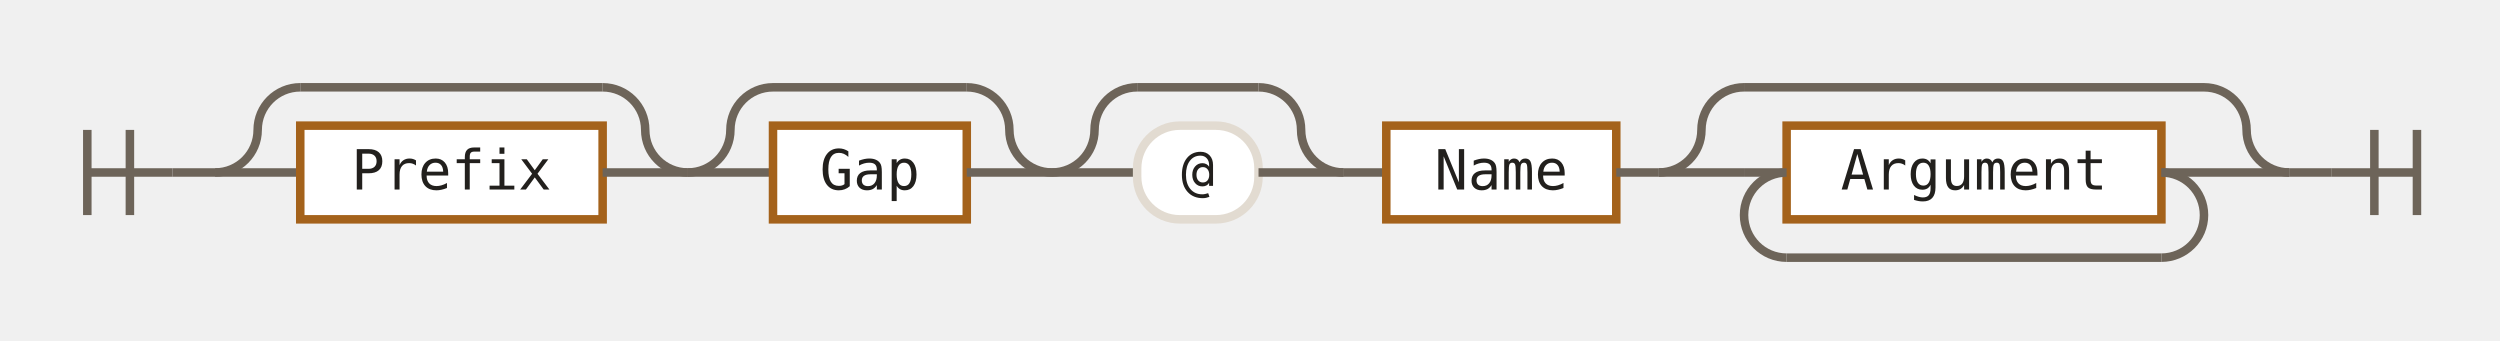
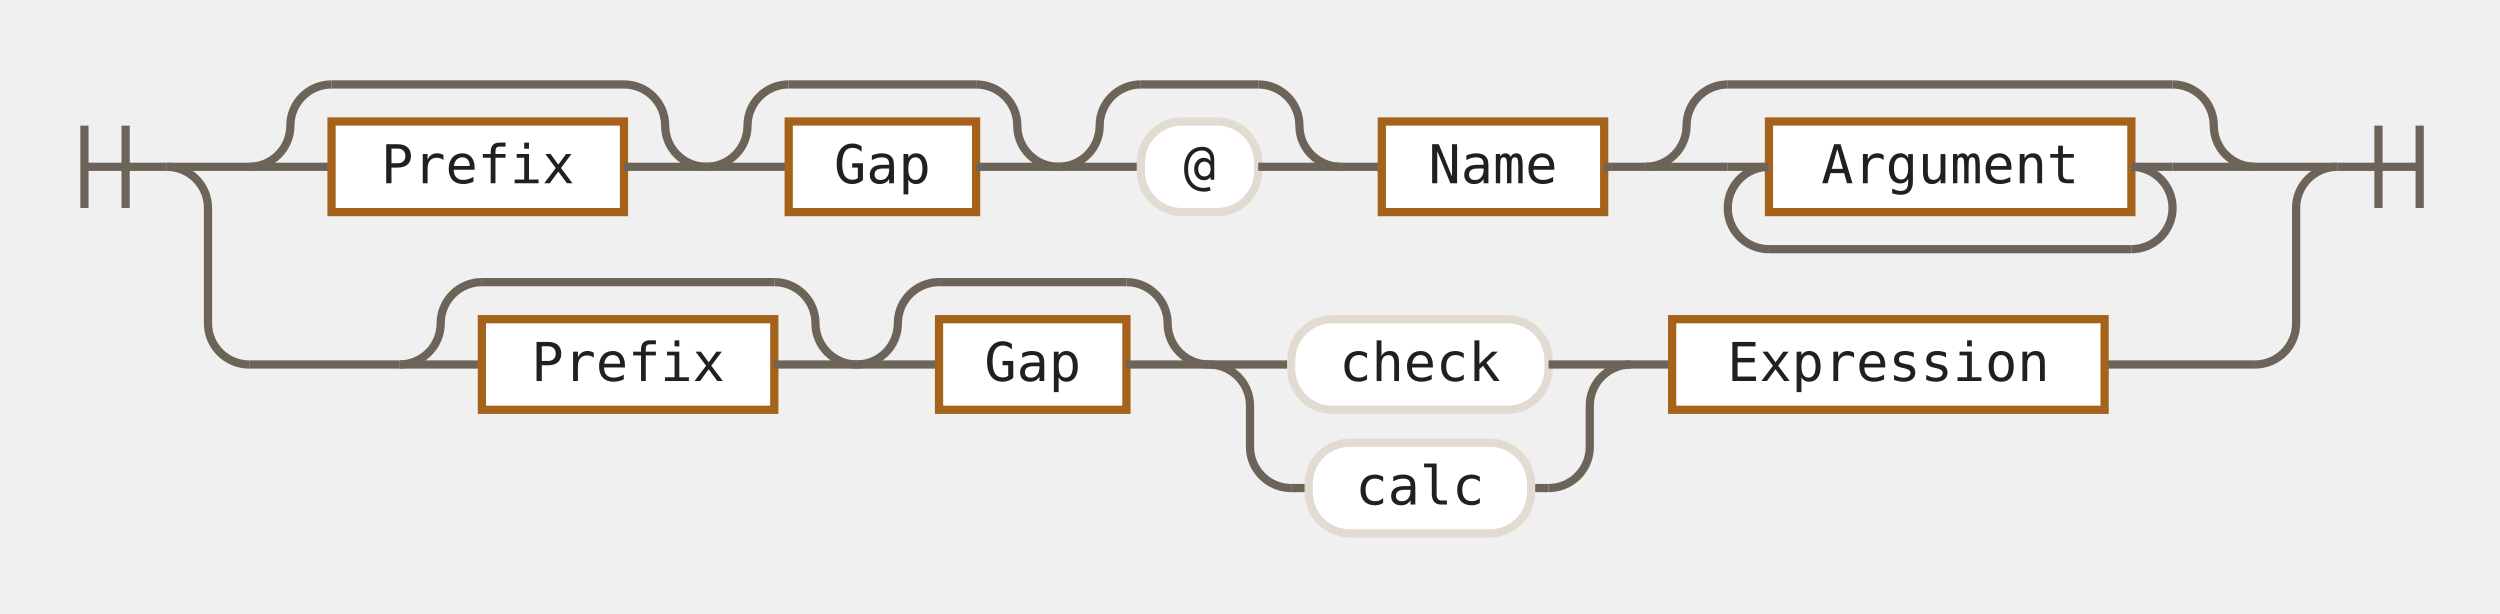
- <svg xmlns="http://www.w3.org/2000/svg" class="railroad-diagram" height="80" viewBox="0 0 587.0 80" width="587.0">
+ <svg xmlns="http://www.w3.org/2000/svg" class="railroad-diagram" height="149" viewBox="0 0 607.0 149" width="607.0">
  <g transform="translate(.5 .5)">
    <g>
      <path d="M20 30v20m10 -20v20m-10 -10h20" />
    </g>
-     <path d="M40 40h10" />
    <g>
-       <path d="M50 40h0.0" />
-       <path d="M537.0 40h0.0" />
+       <path d="M40 40h0.0" />
+       <path d="M567.0 40h0.0" />
+       <path d="M40.0 40h20" />
      <g>
-         <path d="M50.0 40h0.0" />
-         <path d="M161.0 40h0.0" />
-         <path d="M50.0 40a10 10 0 0 0 10 -10v0a10 10 0 0 1 10 -10" />
+         <path d="M60.0 40h0.0" />
+         <path d="M547.0 40h0.0" />
        <g>
-           <path d="M70.0 20h71.0" />
+           <path d="M60.0 40h0.0" />
+           <path d="M171.0 40h0.0" />
+           <path d="M60.0 40a10 10 0 0 0 10 -10v0a10 10 0 0 1 10 -10" />
+           <g>
+             <path d="M80.0 20h71.0" />
+           </g>
+           <path d="M151.0 20a10 10 0 0 1 10 10v0a10 10 0 0 0 10 10" />
+           <path d="M60.0 40h20" />
+           <g class="non-terminal ">
+             <path d="M80.0 40h0.0" />
+             <path d="M151.0 40h0.0" />
+             <rect height="22" width="71" x="80" y="29" />
+             <text x="115.5" y="44">Prefix</text>
+           </g>
+           <path d="M151.0 40h20" />
        </g>
-         <path d="M141.0 20a10 10 0 0 1 10 10v0a10 10 0 0 0 10 10" />
-         <path d="M50.0 40h20" />
+         <g>
+           <path d="M171.0 40h0.0" />
+           <path d="M256.5 40h0.0" />
+           <path d="M171.0 40a10 10 0 0 0 10 -10v0a10 10 0 0 1 10 -10" />
+           <g>
+             <path d="M191.0 20h45.5" />
+           </g>
+           <path d="M236.5 20a10 10 0 0 1 10 10v0a10 10 0 0 0 10 10" />
+           <path d="M171.0 40h20" />
+           <g class="non-terminal ">
+             <path d="M191.0 40h0.0" />
+             <path d="M236.5 40h0.0" />
+             <rect height="22" width="45.5" x="191" y="29" />
+             <text x="213.75" y="44">Gap</text>
+           </g>
+           <path d="M236.5 40h20" />
+         </g>
+         <g>
+           <path d="M256.5 40h0.0" />
+           <path d="M325.0 40h0.0" />
+           <path d="M256.5 40a10 10 0 0 0 10 -10v0a10 10 0 0 1 10 -10" />
+           <g>
+             <path d="M276.5 20h28.5" />
+           </g>
+           <path d="M305.0 20a10 10 0 0 1 10 10v0a10 10 0 0 0 10 10" />
+           <path d="M256.5 40h20" />
+           <g class="terminal ">
+             <path d="M276.5 40h0.0" />
+             <path d="M305.0 40h0.0" />
+             <rect height="22" rx="10" ry="10" width="28.5" x="276.5" y="29" />
+             <text x="290.75" y="44">@</text>
+           </g>
+           <path d="M305.0 40h20" />
+         </g>
+         <path d="M325.0 40h10" />
        <g class="non-terminal ">
-           <path d="M70.0 40h0.0" />
-           <path d="M141.0 40h0.0" />
-           <rect height="22" width="71" x="70" y="29" />
-           <text x="105.5" y="44">Prefix</text>
+           <path d="M335.0 40h0.0" />
+           <path d="M389.0 40h0.0" />
+           <rect height="22" width="54" x="335" y="29" />
+           <text x="362" y="44">Name</text>
        </g>
-         <path d="M141.0 40h20" />
+         <path d="M389.0 40h10" />
+         <g>
+           <path d="M399.0 40h0.0" />
+           <path d="M547.0 40h0.0" />
+           <path d="M399.0 40a10 10 0 0 0 10 -10v0a10 10 0 0 1 10 -10" />
+           <g>
+             <path d="M419.0 20h108.0" />
+           </g>
+           <path d="M527.0 20a10 10 0 0 1 10 10v0a10 10 0 0 0 10 10" />
+           <path d="M399.0 40h20" />
+           <g>
+             <path d="M419.0 40h0.0" />
+             <path d="M527.0 40h0.0" />
+             <path d="M419.0 40h10" />
+             <g class="non-terminal ">
+               <path d="M429.0 40h0.0" />
+               <path d="M517.0 40h0.0" />
+               <rect height="22" width="88" x="429" y="29" />
+               <text x="473" y="44">Argument</text>
+             </g>
+             <path d="M517.0 40h10" />
+             <path d="M429.0 40a10 10 0 0 0 -10 10v0a10 10 0 0 0 10 10" />
+             <g>
+               <path d="M429.0 60h88.0" />
+             </g>
+             <path d="M517.0 60a10 10 0 0 0 10 -10v0a10 10 0 0 0 -10 -10" />
+           </g>
+           <path d="M527.0 40h20" />
+         </g>
      </g>
+       <path d="M547.0 40h20" />
+       <path d="M40.0 40a10 10 0 0 1 10 10v28a10 10 0 0 0 10 10" />
      <g>
-         <path d="M161.0 40h0.0" />
-         <path d="M246.5 40h0.0" />
-         <path d="M161.0 40a10 10 0 0 0 10 -10v0a10 10 0 0 1 10 -10" />
+         <path d="M60.0 88h36.5" />
+         <path d="M510.5 88h36.5" />
        <g>
-           <path d="M181.0 20h45.5" />
+           <path d="M96.5 88h0.0" />
+           <path d="M207.5 88h0.0" />
+           <path d="M96.5 88a10 10 0 0 0 10 -10v0a10 10 0 0 1 10 -10" />
+           <g>
+             <path d="M116.5 68h71.0" />
+           </g>
+           <path d="M187.5 68a10 10 0 0 1 10 10v0a10 10 0 0 0 10 10" />
+           <path d="M96.5 88h20" />
+           <g class="non-terminal ">
+             <path d="M116.5 88h0.0" />
+             <path d="M187.5 88h0.0" />
+             <rect height="22" width="71" x="116.5" y="77" />
+             <text x="152" y="92">Prefix</text>
+           </g>
+           <path d="M187.5 88h20" />
        </g>
-         <path d="M226.5 20a10 10 0 0 1 10 10v0a10 10 0 0 0 10 10" />
-         <path d="M161.0 40h20" />
+         <g>
+           <path d="M207.5 88h0.0" />
+           <path d="M293.0 88h0.0" />
+           <path d="M207.5 88a10 10 0 0 0 10 -10v0a10 10 0 0 1 10 -10" />
+           <g>
+             <path d="M227.5 68h45.5" />
+           </g>
+           <path d="M273.0 68a10 10 0 0 1 10 10v0a10 10 0 0 0 10 10" />
+           <path d="M207.5 88h20" />
+           <g class="non-terminal ">
+             <path d="M227.5 88h0.0" />
+             <path d="M273.0 88h0.0" />
+             <rect height="22" width="45.5" x="227.5" y="77" />
+             <text x="250.25" y="92">Gap</text>
+           </g>
+           <path d="M273.0 88h20" />
+         </g>
+         <g>
+           <path d="M293.0 88h0.0" />
+           <path d="M395.5 88h0.0" />
+           <path d="M293.0 88h20" />
+           <g class="terminal ">
+             <path d="M313.0 88h0.0" />
+             <path d="M375.5 88h0.0" />
+             <rect height="22" rx="10" ry="10" width="62.5" x="313" y="77" />
+             <text x="344.25" y="92">check</text>
+           </g>
+           <path d="M375.5 88h20" />
+           <path d="M293.0 88a10 10 0 0 1 10 10v10a10 10 0 0 0 10 10" />
+           <g class="terminal ">
+             <path d="M313.0 118h4.25" />
+             <path d="M371.25 118h4.25" />
+             <rect height="22" rx="10" ry="10" width="54" x="317.25" y="107" />
+             <text x="344.25" y="122">calc</text>
+           </g>
+           <path d="M375.5 118a10 10 0 0 0 10 -10v-10a10 10 0 0 1 10 -10" />
+         </g>
+         <path d="M395.5 88h10" />
        <g class="non-terminal ">
-           <path d="M181.0 40h0.0" />
-           <path d="M226.5 40h0.0" />
-           <rect height="22" width="45.5" x="181" y="29" />
-           <text x="203.75" y="44">Gap</text>
+           <path d="M405.5 88h0.0" />
+           <path d="M510.5 88h0.0" />
+           <rect height="22" width="105" x="405.5" y="77" />
+           <text x="458" y="92">Expression</text>
        </g>
-         <path d="M226.5 40h20" />
      </g>
-       <g>
-         <path d="M246.5 40h0.0" />
-         <path d="M315.0 40h0.0" />
-         <path d="M246.5 40a10 10 0 0 0 10 -10v0a10 10 0 0 1 10 -10" />
-         <g>
-           <path d="M266.5 20h28.5" />
-         </g>
-         <path d="M295.0 20a10 10 0 0 1 10 10v0a10 10 0 0 0 10 10" />
-         <path d="M246.5 40h20" />
-         <g class="terminal ">
-           <path d="M266.5 40h0.0" />
-           <path d="M295.0 40h0.0" />
-           <rect height="22" rx="10" ry="10" width="28.5" x="266.5" y="29" />
-           <text x="280.75" y="44">@</text>
-         </g>
-         <path d="M295.0 40h20" />
-       </g>
-       <path d="M315.0 40h10" />
-       <g class="non-terminal ">
-         <path d="M325.0 40h0.0" />
-         <path d="M379.0 40h0.0" />
-         <rect height="22" width="54" x="325" y="29" />
-         <text x="352" y="44">Name</text>
-       </g>
-       <path d="M379.0 40h10" />
-       <g>
-         <path d="M389.0 40h0.0" />
-         <path d="M537.0 40h0.0" />
-         <path d="M389.0 40a10 10 0 0 0 10 -10v0a10 10 0 0 1 10 -10" />
-         <g>
-           <path d="M409.0 20h108.0" />
-         </g>
-         <path d="M517.0 20a10 10 0 0 1 10 10v0a10 10 0 0 0 10 10" />
-         <path d="M389.0 40h20" />
-         <g>
-           <path d="M409.0 40h0.0" />
-           <path d="M517.0 40h0.0" />
-           <path d="M409.0 40h10" />
-           <g class="non-terminal ">
-             <path d="M419.0 40h0.0" />
-             <path d="M507.0 40h0.0" />
-             <rect height="22" width="88" x="419" y="29" />
-             <text x="463" y="44">Argument</text>
-           </g>
-           <path d="M507.0 40h10" />
-           <path d="M419.0 40a10 10 0 0 0 -10 10v0a10 10 0 0 0 10 10" />
-           <g>
-             <path d="M419.0 60h88.0" />
-           </g>
-           <path d="M507.0 60a10 10 0 0 0 10 -10v0a10 10 0 0 0 -10 -10" />
-         </g>
-         <path d="M517.0 40h20" />
-       </g>
+       <path d="M547.0 88a10 10 0 0 0 10 -10v-28a10 10 0 0 1 10 -10" />
    </g>
-     <path d="M537.0 40h10" />
-     <path d="M 547.0 40 h 20 m -10 -10 v 20 m 10 -20 v 20" />
+     <path d="M 567.0 40 h 20 m -10 -10 v 20 m 10 -20 v 20" />
  </g>
  <style>/*  */

svg.railroad-diagram { background: transparent; }
svg.railroad-diagram path { stroke-width: 2; stroke: #6d6459; fill: none; }
svg.railroad-diagram text { font: 13px ui-monospace, Consolas, monospace; text-anchor: middle;
  fill: #22201d; }
svg.railroad-diagram text.comment { font: italic 11px ui-monospace, Consolas, monospace; }
svg.railroad-diagram rect { stroke-width: 2; stroke: #e2dbd1; fill: #fff; }
svg.railroad-diagram rect.group-box { stroke: #a4621b; stroke-dasharray: 8 4; fill: none; }
svg.railroad-diagram .non-terminal rect { stroke: #a4621b; }
@media (prefers-color-scheme: dark) {
  svg.railroad-diagram path { stroke: #a99d8f; }
  svg.railroad-diagram text { fill: #efe7dd; }
  svg.railroad-diagram rect { stroke: #322c26; fill: #1b1815; }
  svg.railroad-diagram rect.group-box, svg.railroad-diagram .non-terminal rect { stroke: #e0a458; }
}

/*  */
</style>
</svg>
